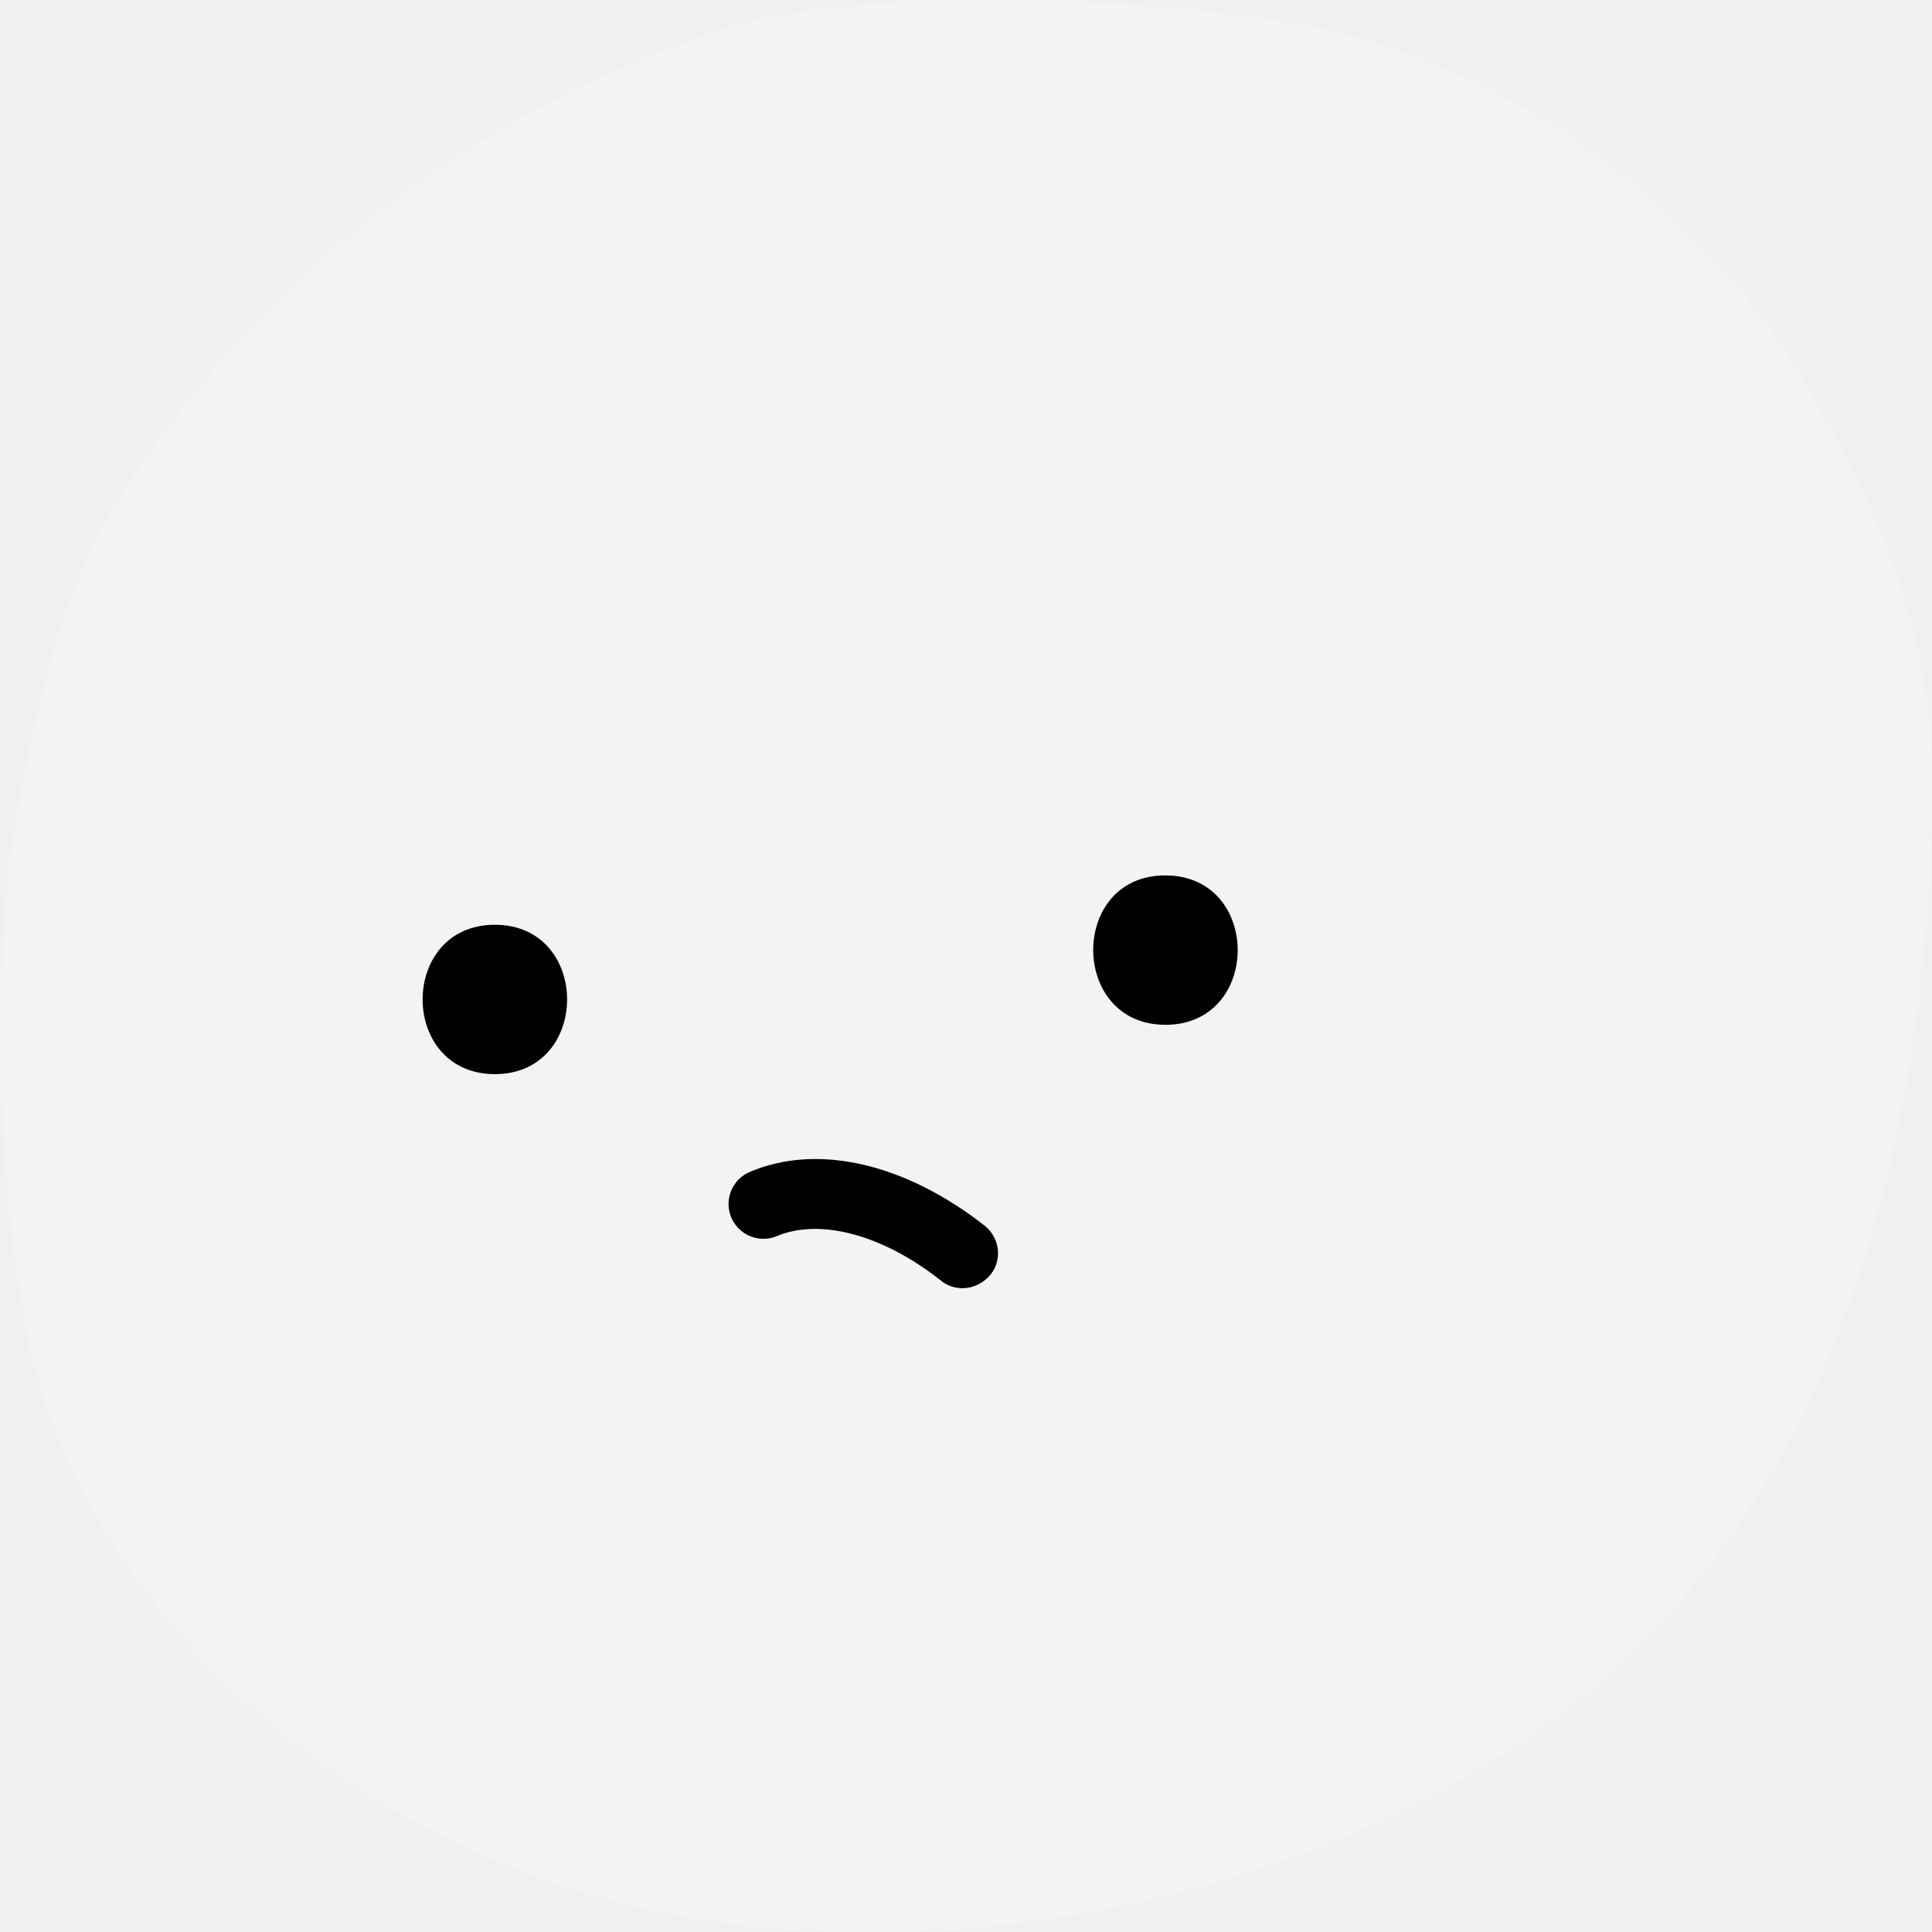
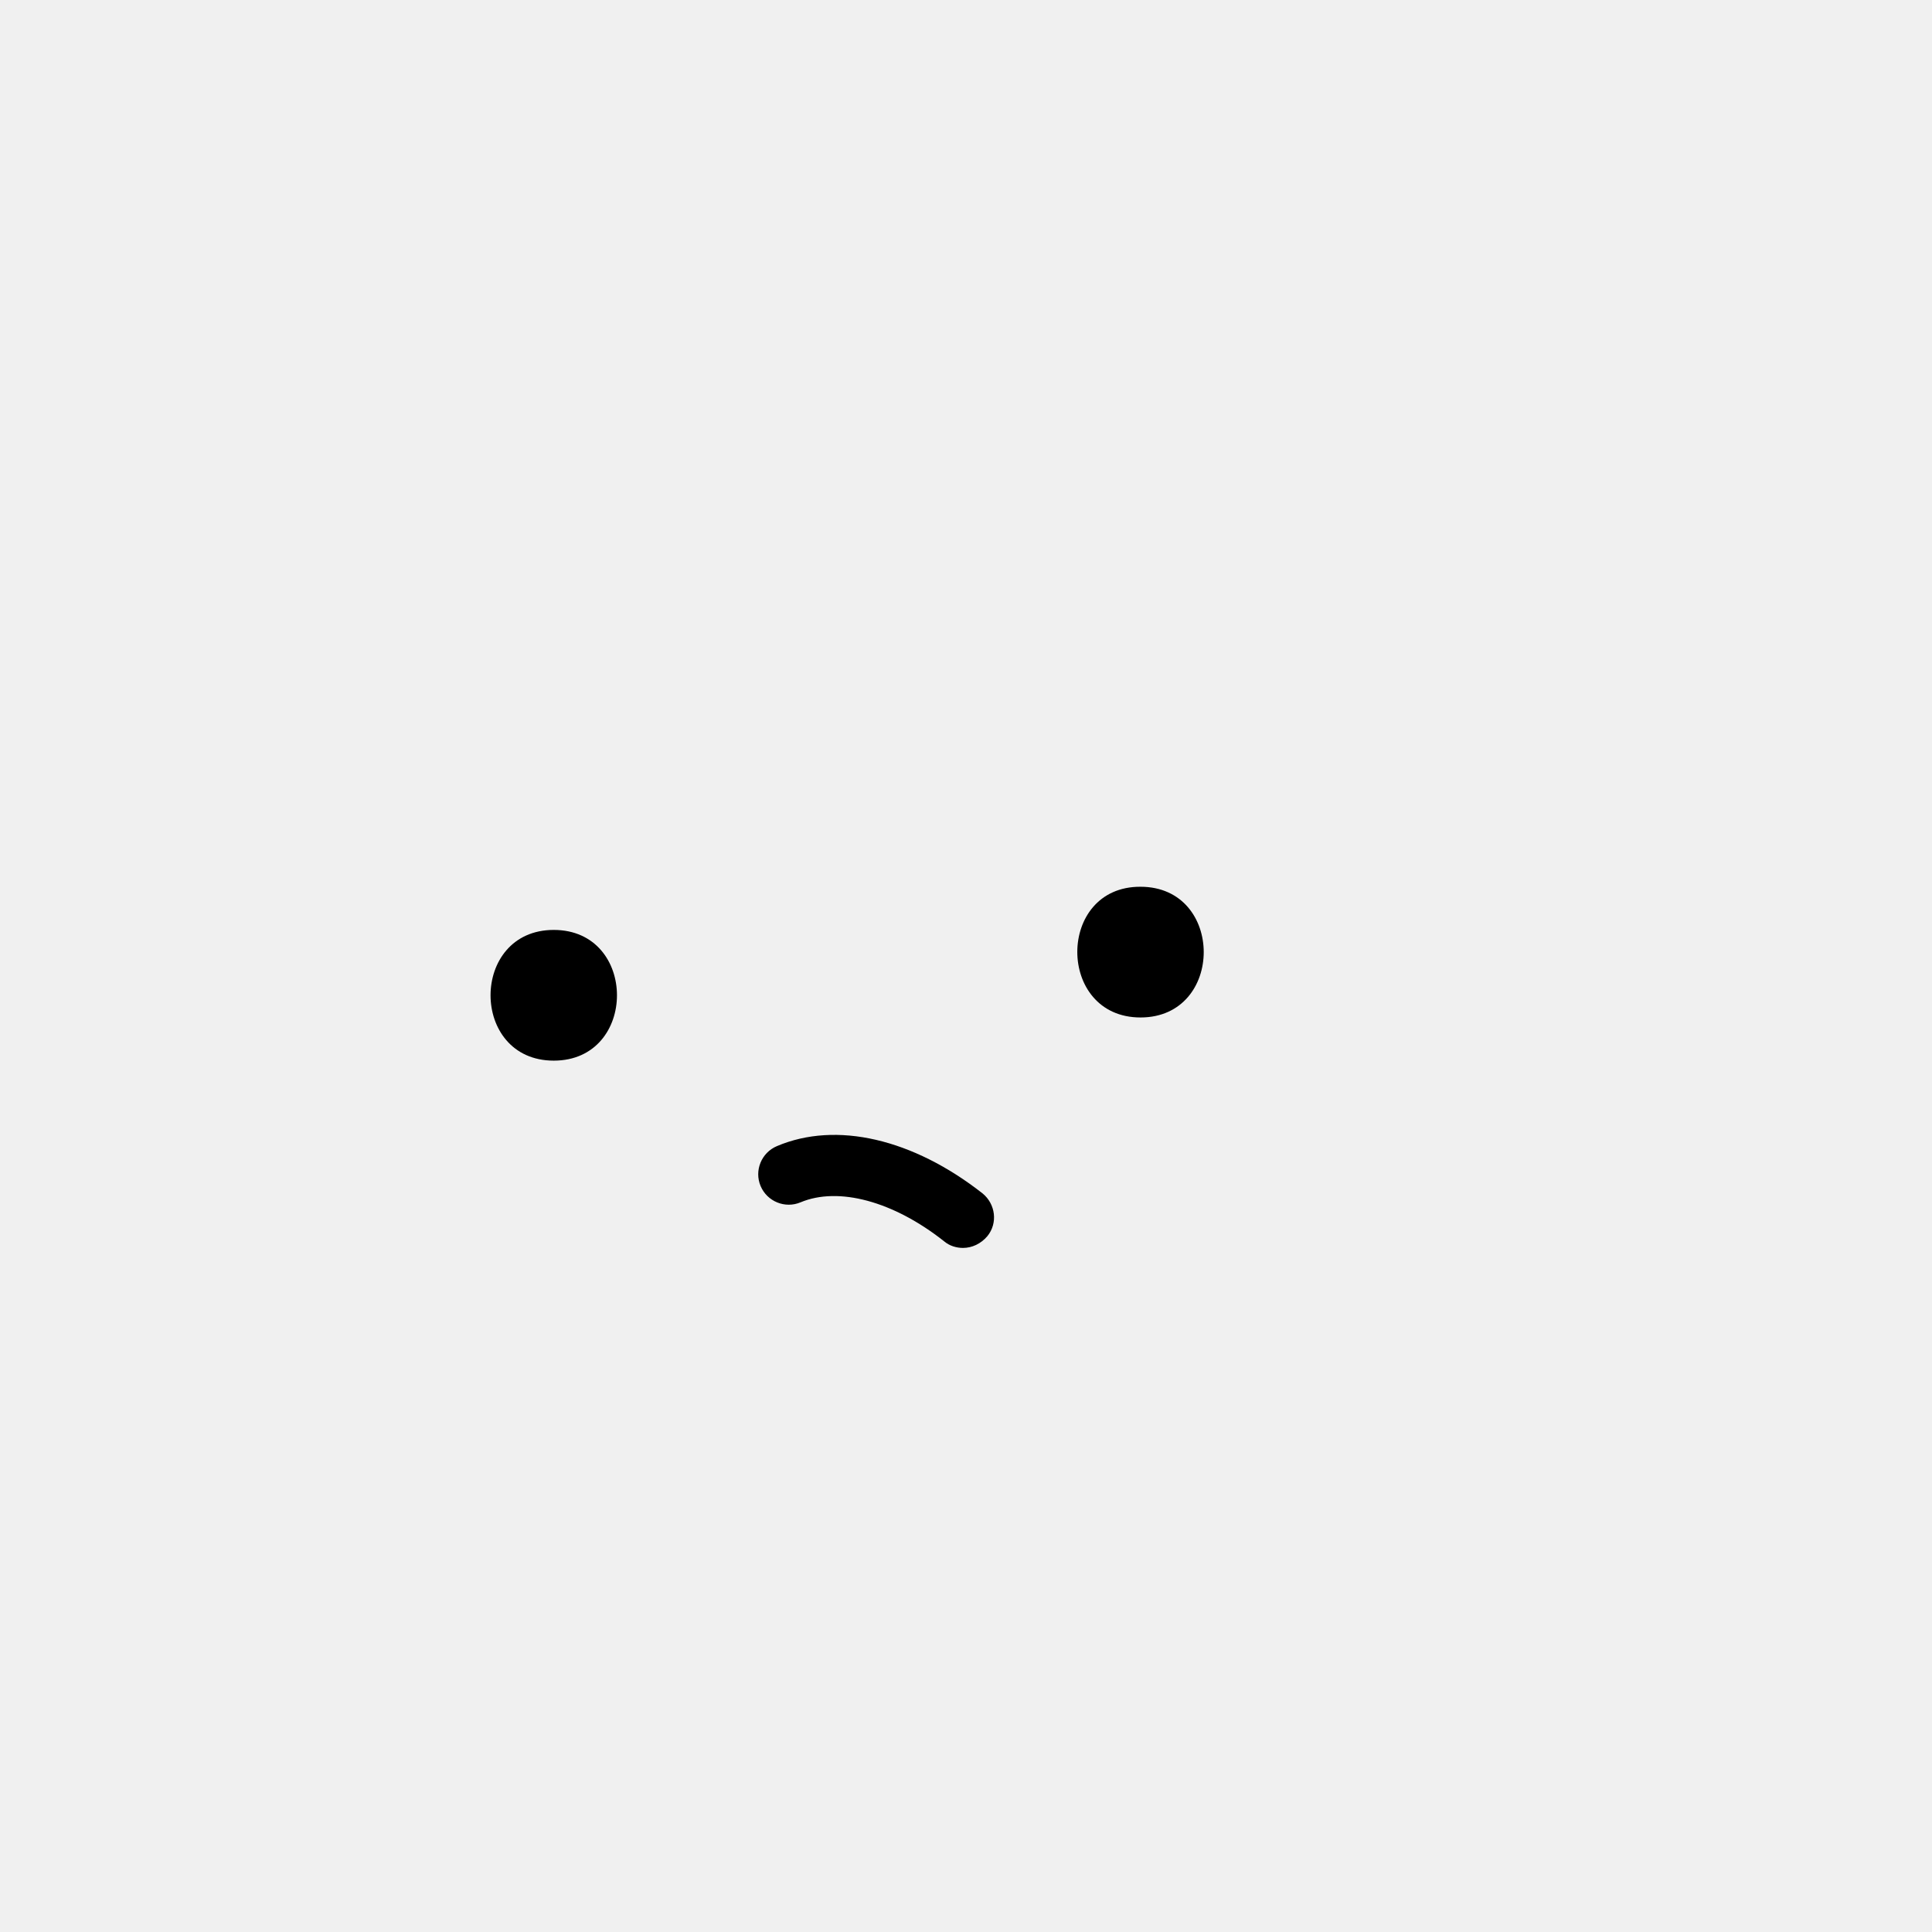
<svg xmlns="http://www.w3.org/2000/svg" width="64" height="64" viewBox="0 0 64 64" fill="current">
-   <g clip-path="url(#clip0_156_3501)">
-     <path d="M44.852 1.209C50.804 2.918 55.939 6.714 59.316 11.9C62.316 16.826 64.157 21.172 64.007 26.807C63.757 36.798 61.486 47.539 54.004 54.783C46.522 62.027 33.619 65.274 22.996 63.545C12.373 61.817 2.921 53.954 0.86 44.122C-0.046 38.91 -0.224 33.597 0.33 28.336C1.06 23.88 1.92 19.343 4.551 15.577C9.205 8.724 15.995 3.599 23.866 0.999C28.488 -0.599 40.111 -0.09 44.852 1.209Z" fill="#F3F3F3" />
-     <path d="M31.886 42.674C31.639 42.674 31.377 42.596 31.177 42.427C29.25 40.901 27.169 40.346 25.735 40.947C25.149 41.194 24.471 40.916 24.224 40.33C23.977 39.745 24.255 39.066 24.841 38.82C27.091 37.864 29.989 38.542 32.626 40.608C33.119 41.009 33.211 41.733 32.81 42.227C32.564 42.519 32.225 42.674 31.886 42.674Z" fill="black" />
-     <path d="M38.607 33.948C41.798 33.948 41.798 29 38.607 29C35.416 28.985 35.416 33.948 38.607 33.948Z" fill="black" />
-     <path d="M16.393 35.582C19.584 35.582 19.584 30.634 16.393 30.634C13.202 30.634 13.202 35.582 16.393 35.582Z" fill="black" />
-   </g>
-   <defs>
-     <clipPath id="clip0_156_3501">
-       <rect width="64" height="64" fill="white" />
-     </clipPath>
-   </defs>
+   <path d="M31.9 41.339C31.684 41.339 31.455 41.272 31.279 41.123C29.593 39.788 27.772 39.303 26.518 39.829C26.006 40.044 25.412 39.802 25.196 39.289C24.98 38.776 25.223 38.183 25.736 37.967C27.705 37.131 30.241 37.724 32.547 39.532C32.979 39.883 33.06 40.517 32.709 40.948C32.493 41.204 32.197 41.339 31.9 41.339Z" fill="black" />
+   <path d="M37.781 33.705C40.573 33.705 40.573 29.375 37.781 29.375C34.989 29.361 34.989 33.705 37.781 33.705Z" fill="black" />
+   <path d="M18.344 35.135C21.136 35.135 21.136 30.805 18.344 30.805C15.552 30.805 15.552 35.135 18.344 35.135Z" fill="black" />
</svg>
